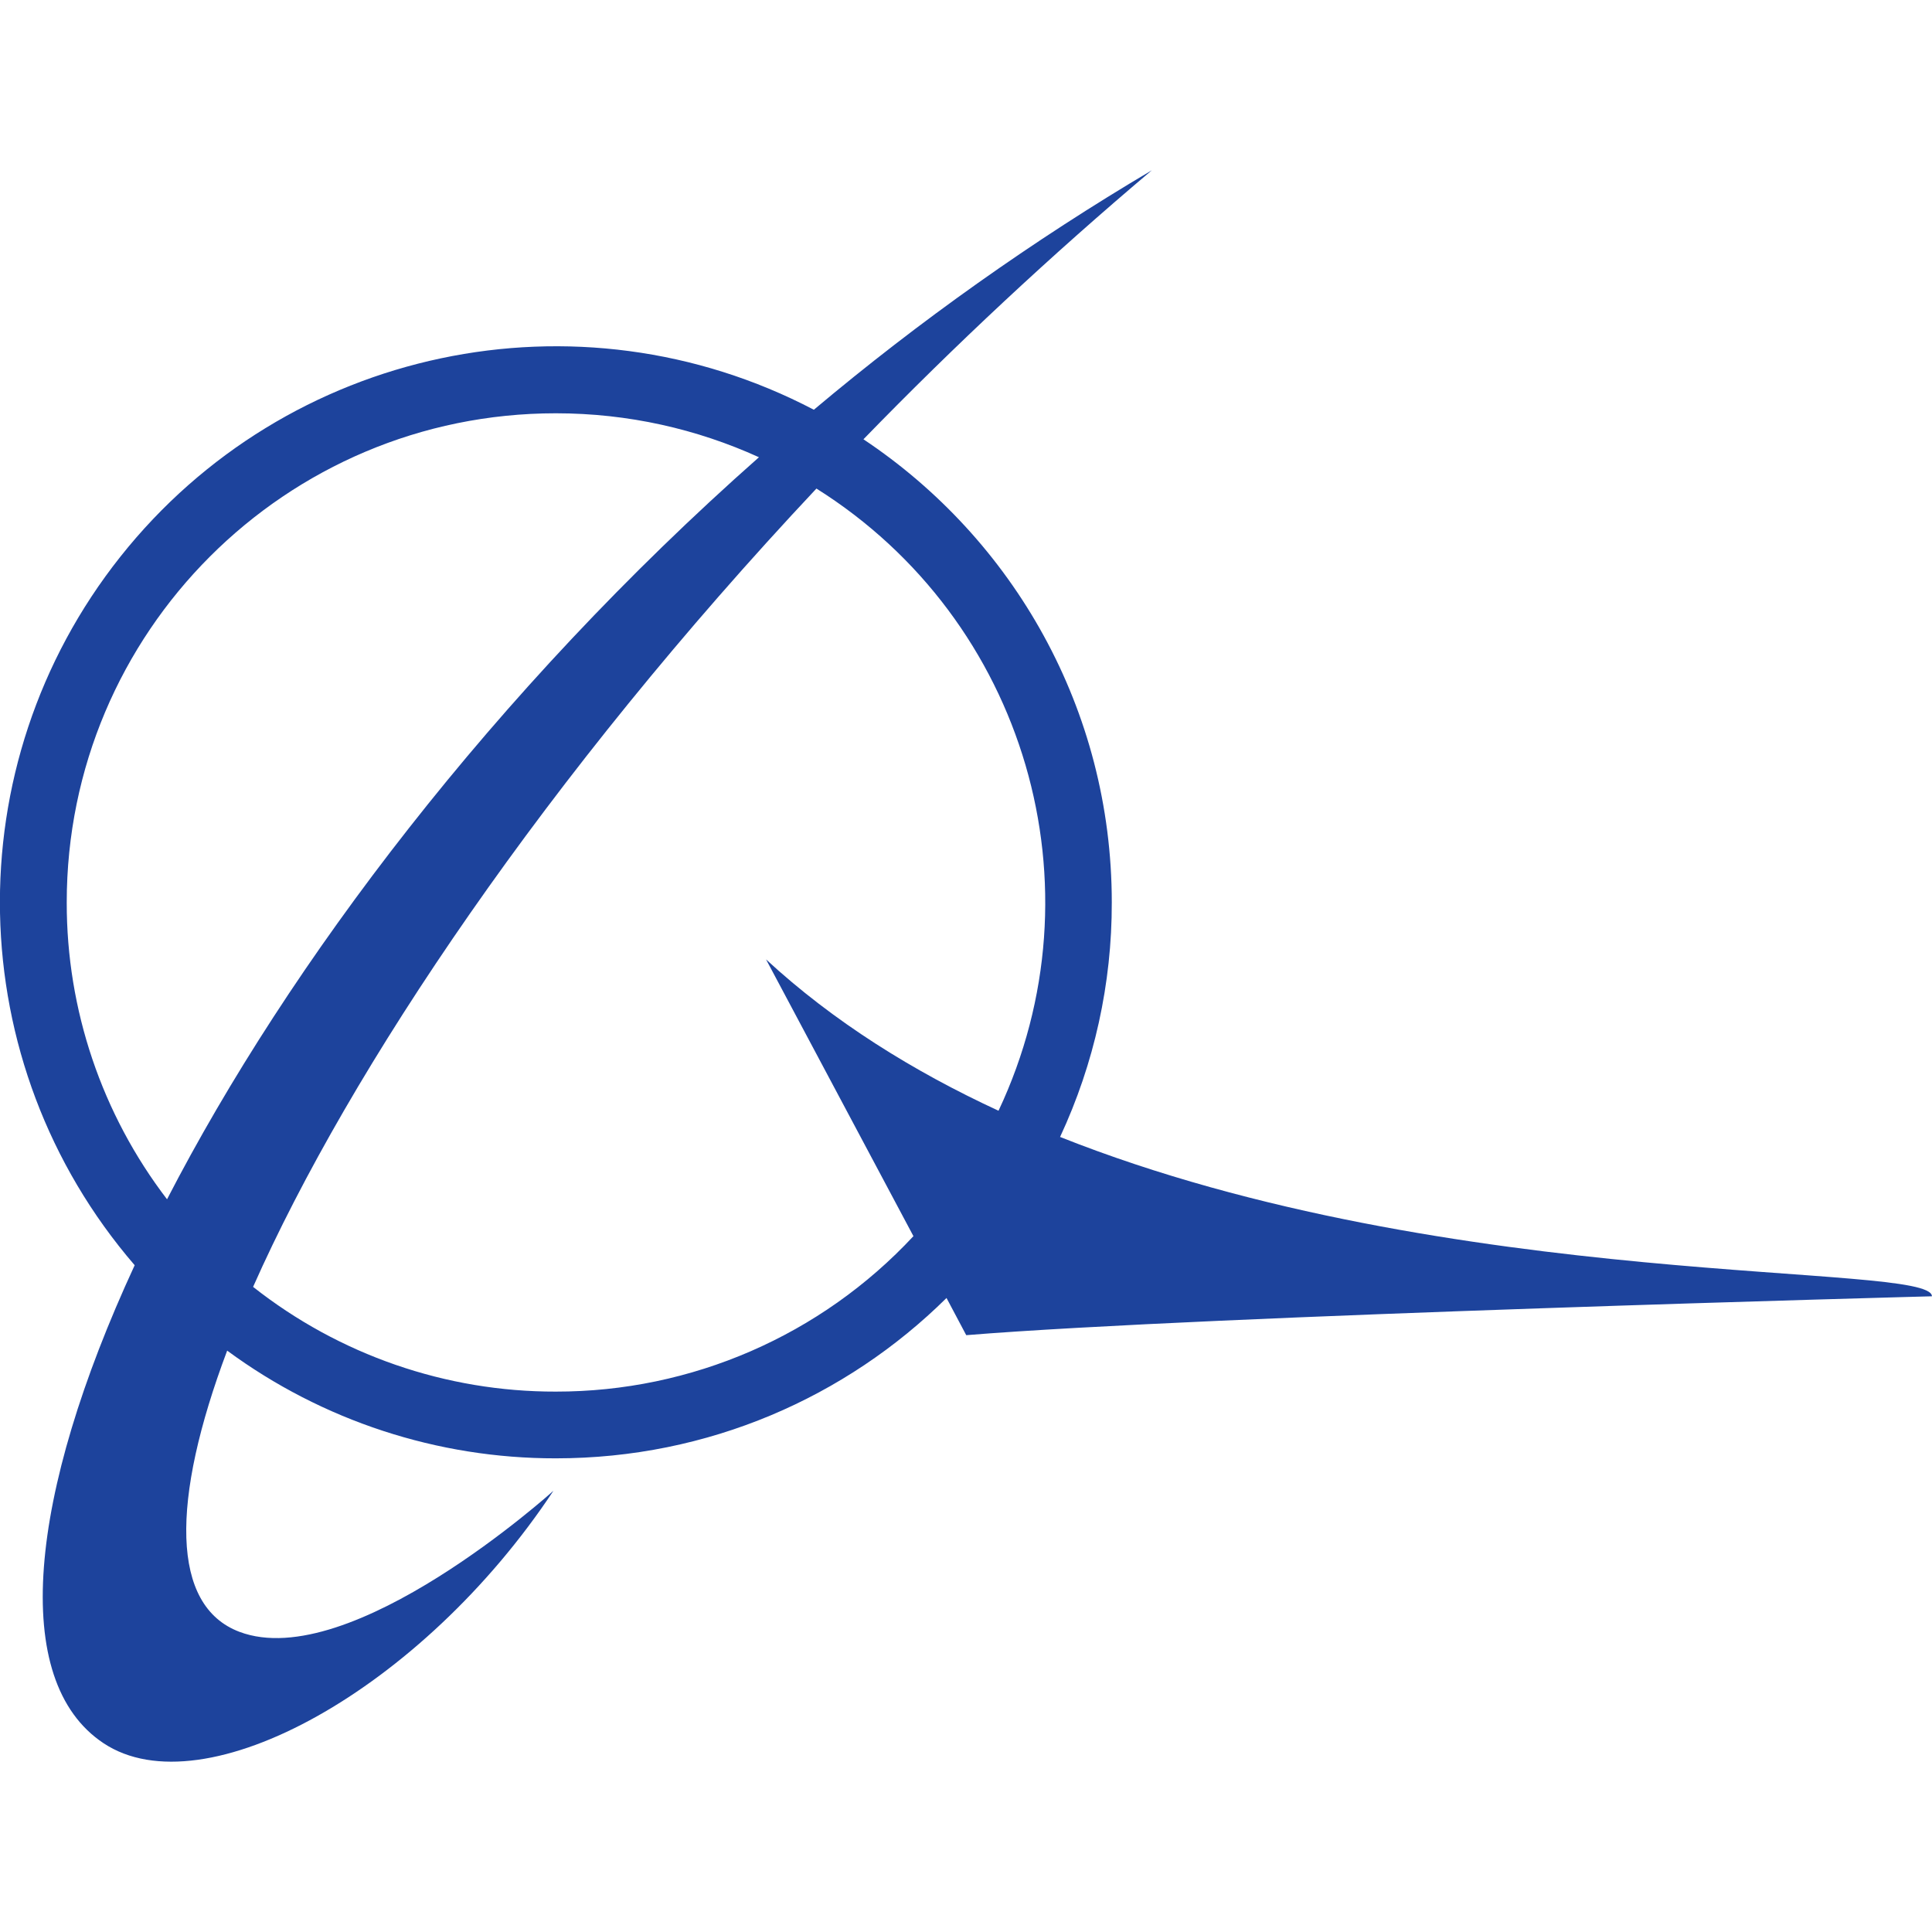
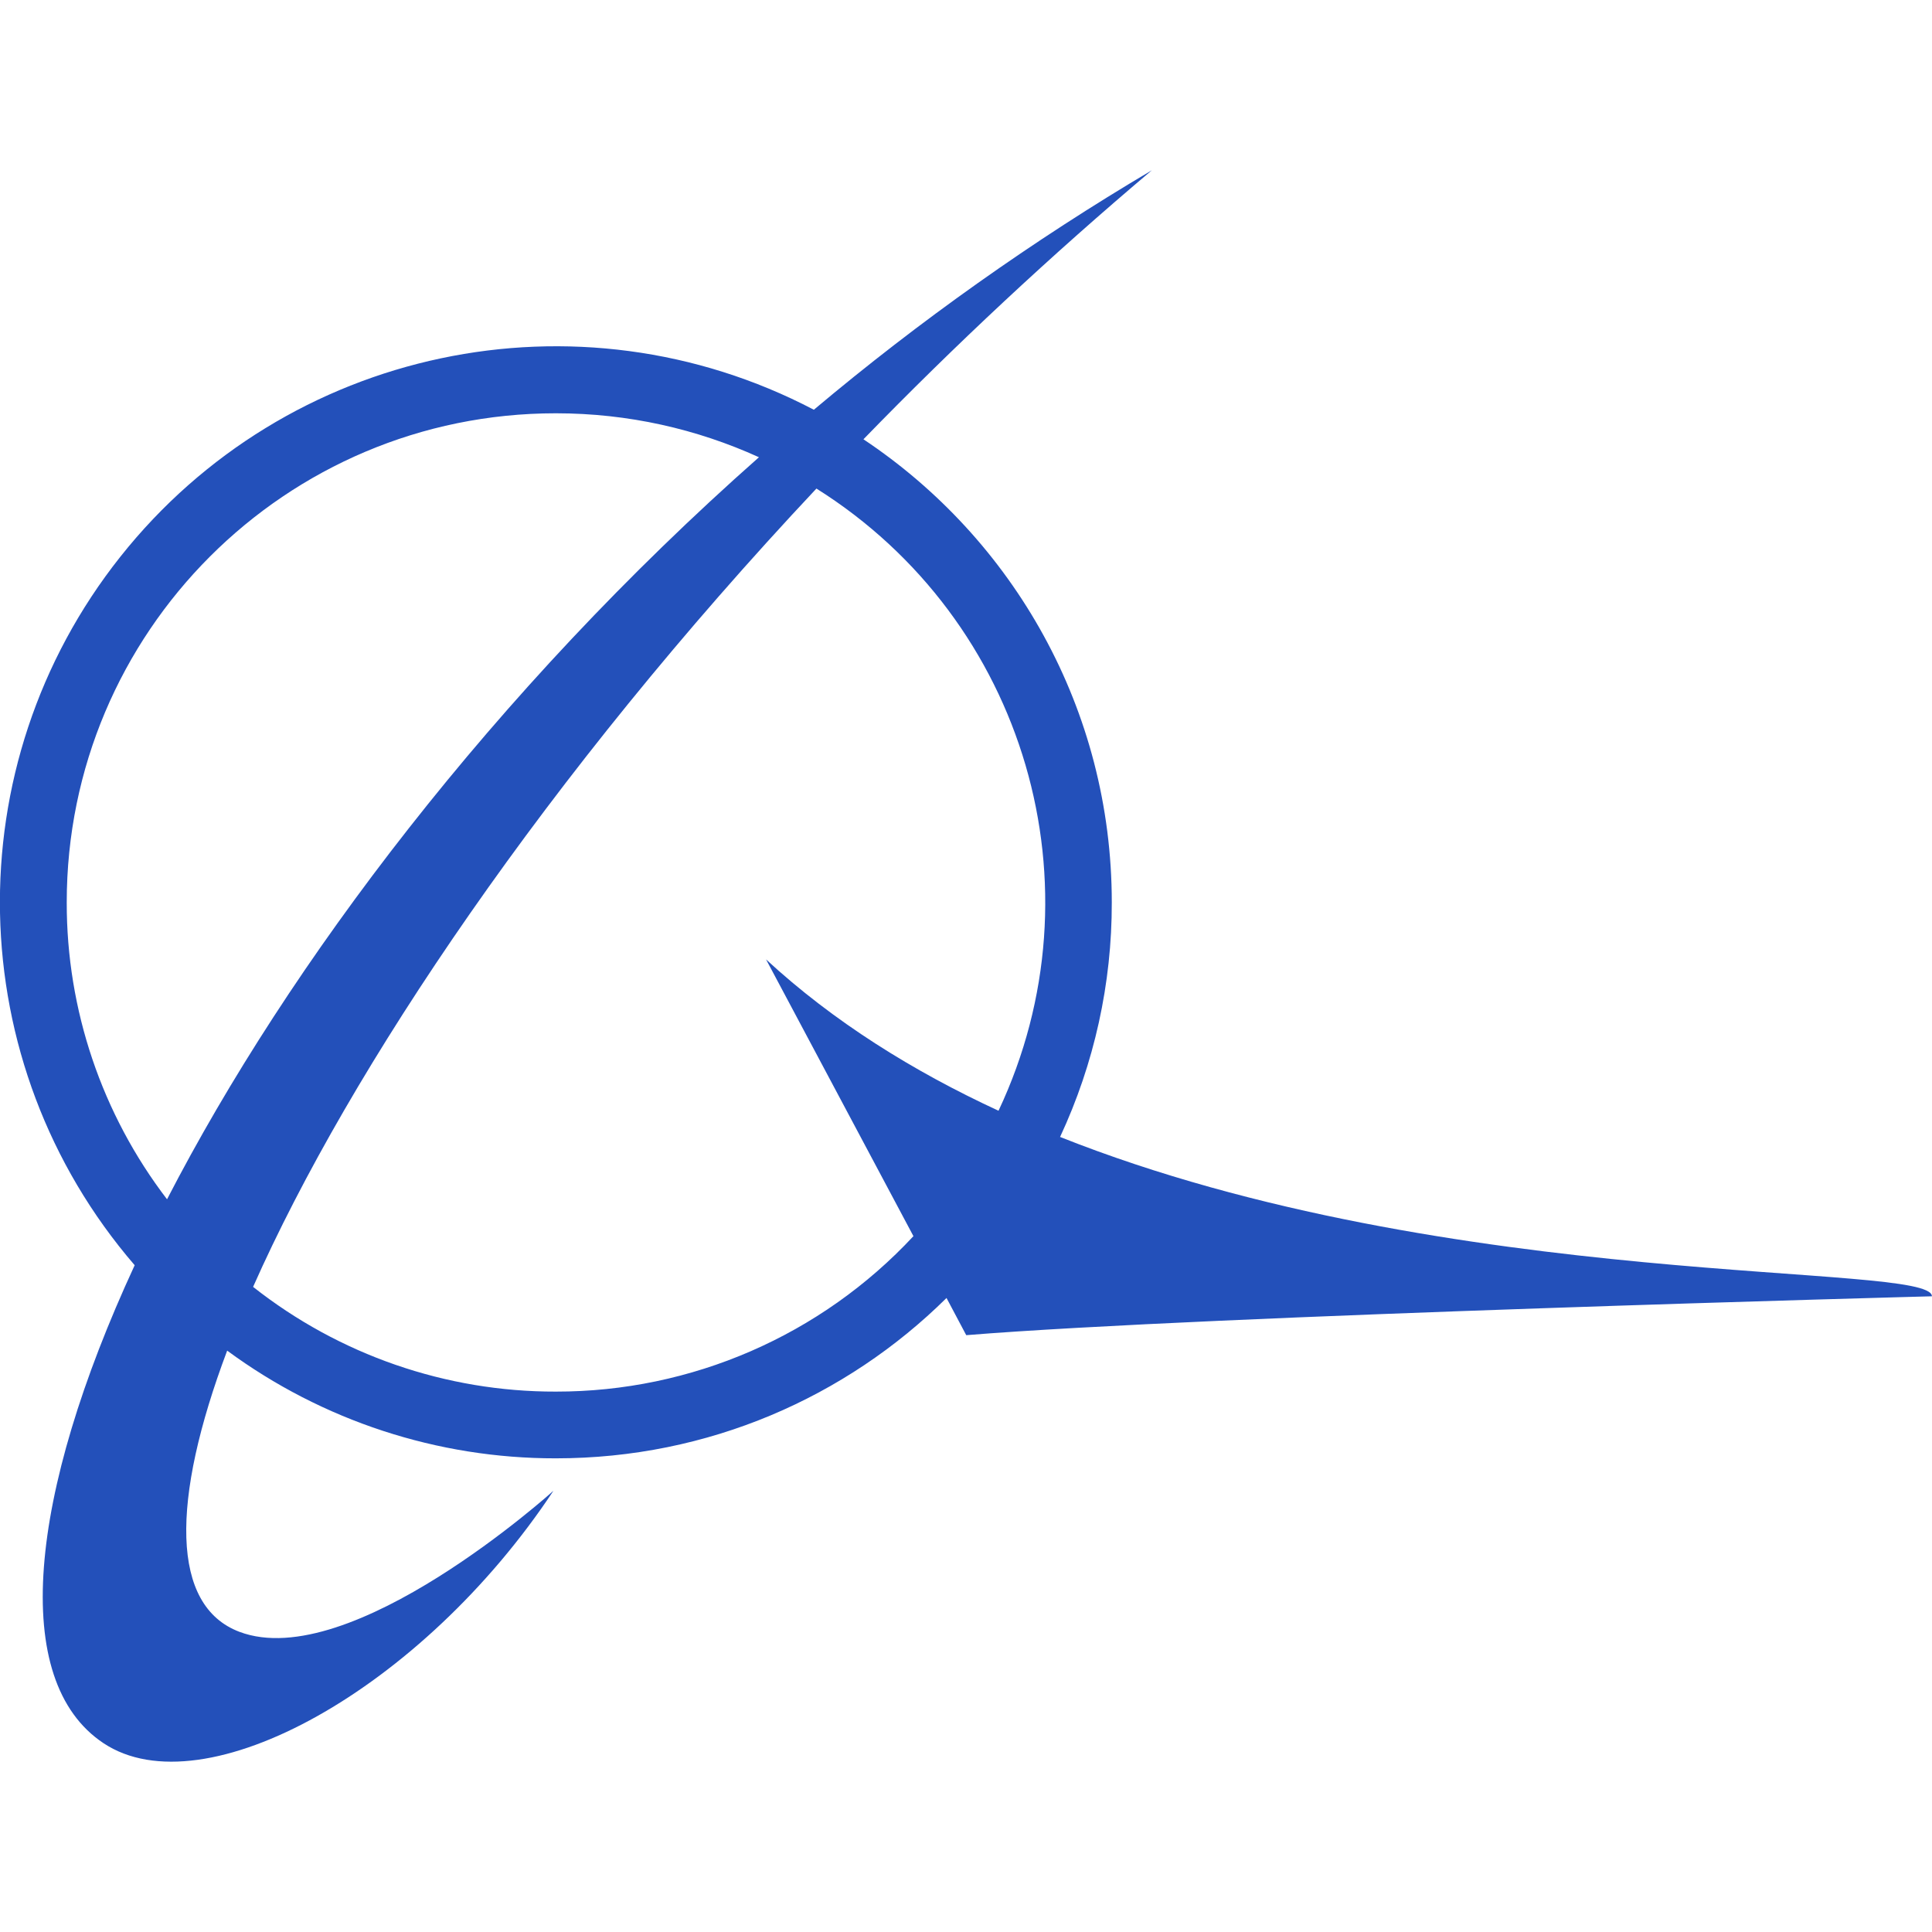
- <svg xmlns="http://www.w3.org/2000/svg" fill="#1D439C" role="img" viewBox="0 0 24 24">
+ <svg xmlns="http://www.w3.org/2000/svg" fill="#2350BA" role="img" viewBox="0 0 24 24">
  <path d="M6.904 17.287a6.051 6.051 0 01-3.76-1.301c1.205-2.715 3.655-6.358 6.998-9.917a6.07 6.07 0 012.262 7.729c-1.06-.49-2.05-1.106-2.888-1.88l1.831 3.438a6.058 6.058 0 01-4.443 1.931M.829 11.211a6.075 6.075 0 016.076-6.077c.9 0 1.753.196 2.523.546-3.293 2.909-5.843 6.293-7.353 9.218a6.051 6.051 0 01-1.246-3.688m12.34 2.913a6.862 6.862 0 00.642-2.913c0-2.4-1.225-4.514-3.085-5.753a49.607 49.607 0 013.583-3.342A31.173 31.173 0 0010.11 5.09a6.907 6.907 0 00-8.437 10.627C.349 18.579.119 20.878 1.285 21.654c1.249.832 3.962-.677 5.59-3.135 0 0-2.518 2.274-3.901 1.752-.852-.322-.855-1.625-.152-3.493a6.871 6.871 0 004.083 1.338c1.894 0 3.607-.76 4.853-1.992l.245.462c3.01-.245 11.996-.483 11.996-.483 0-.431-5.95-.04-10.832-1.98" />
</svg>
